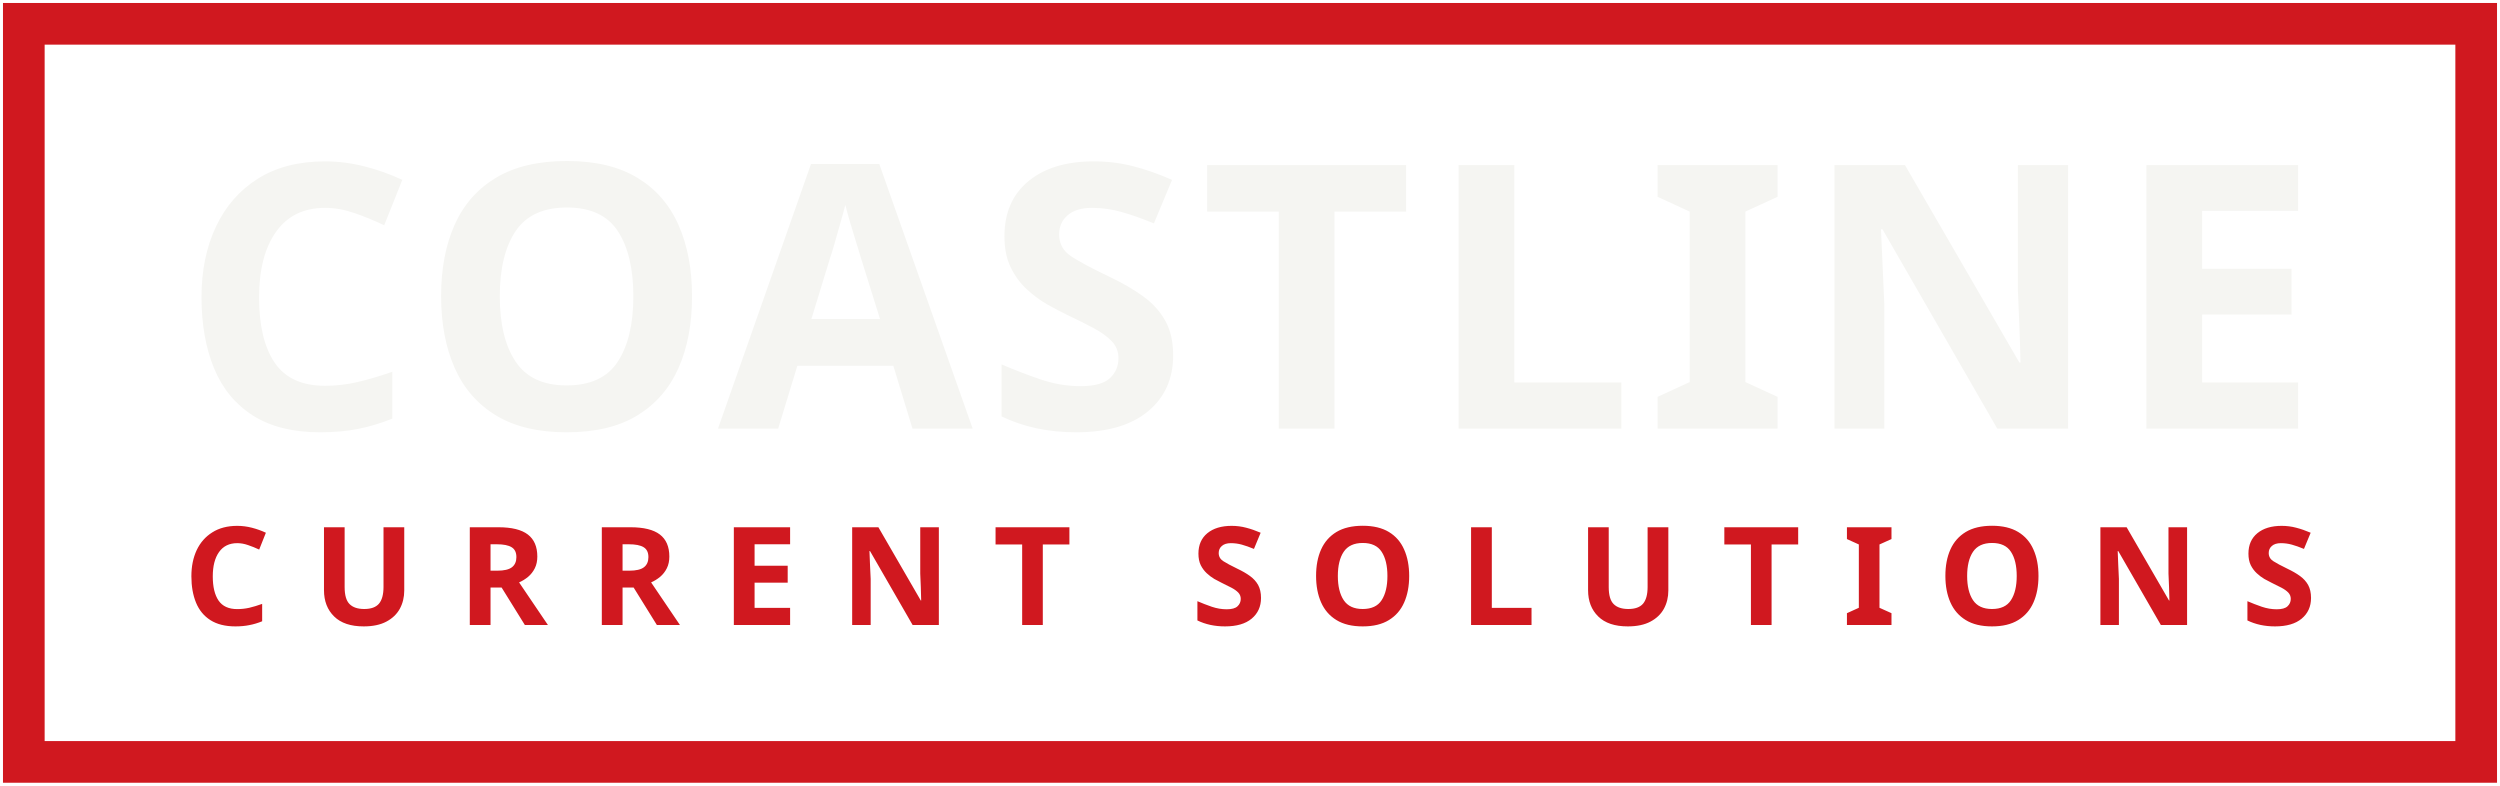
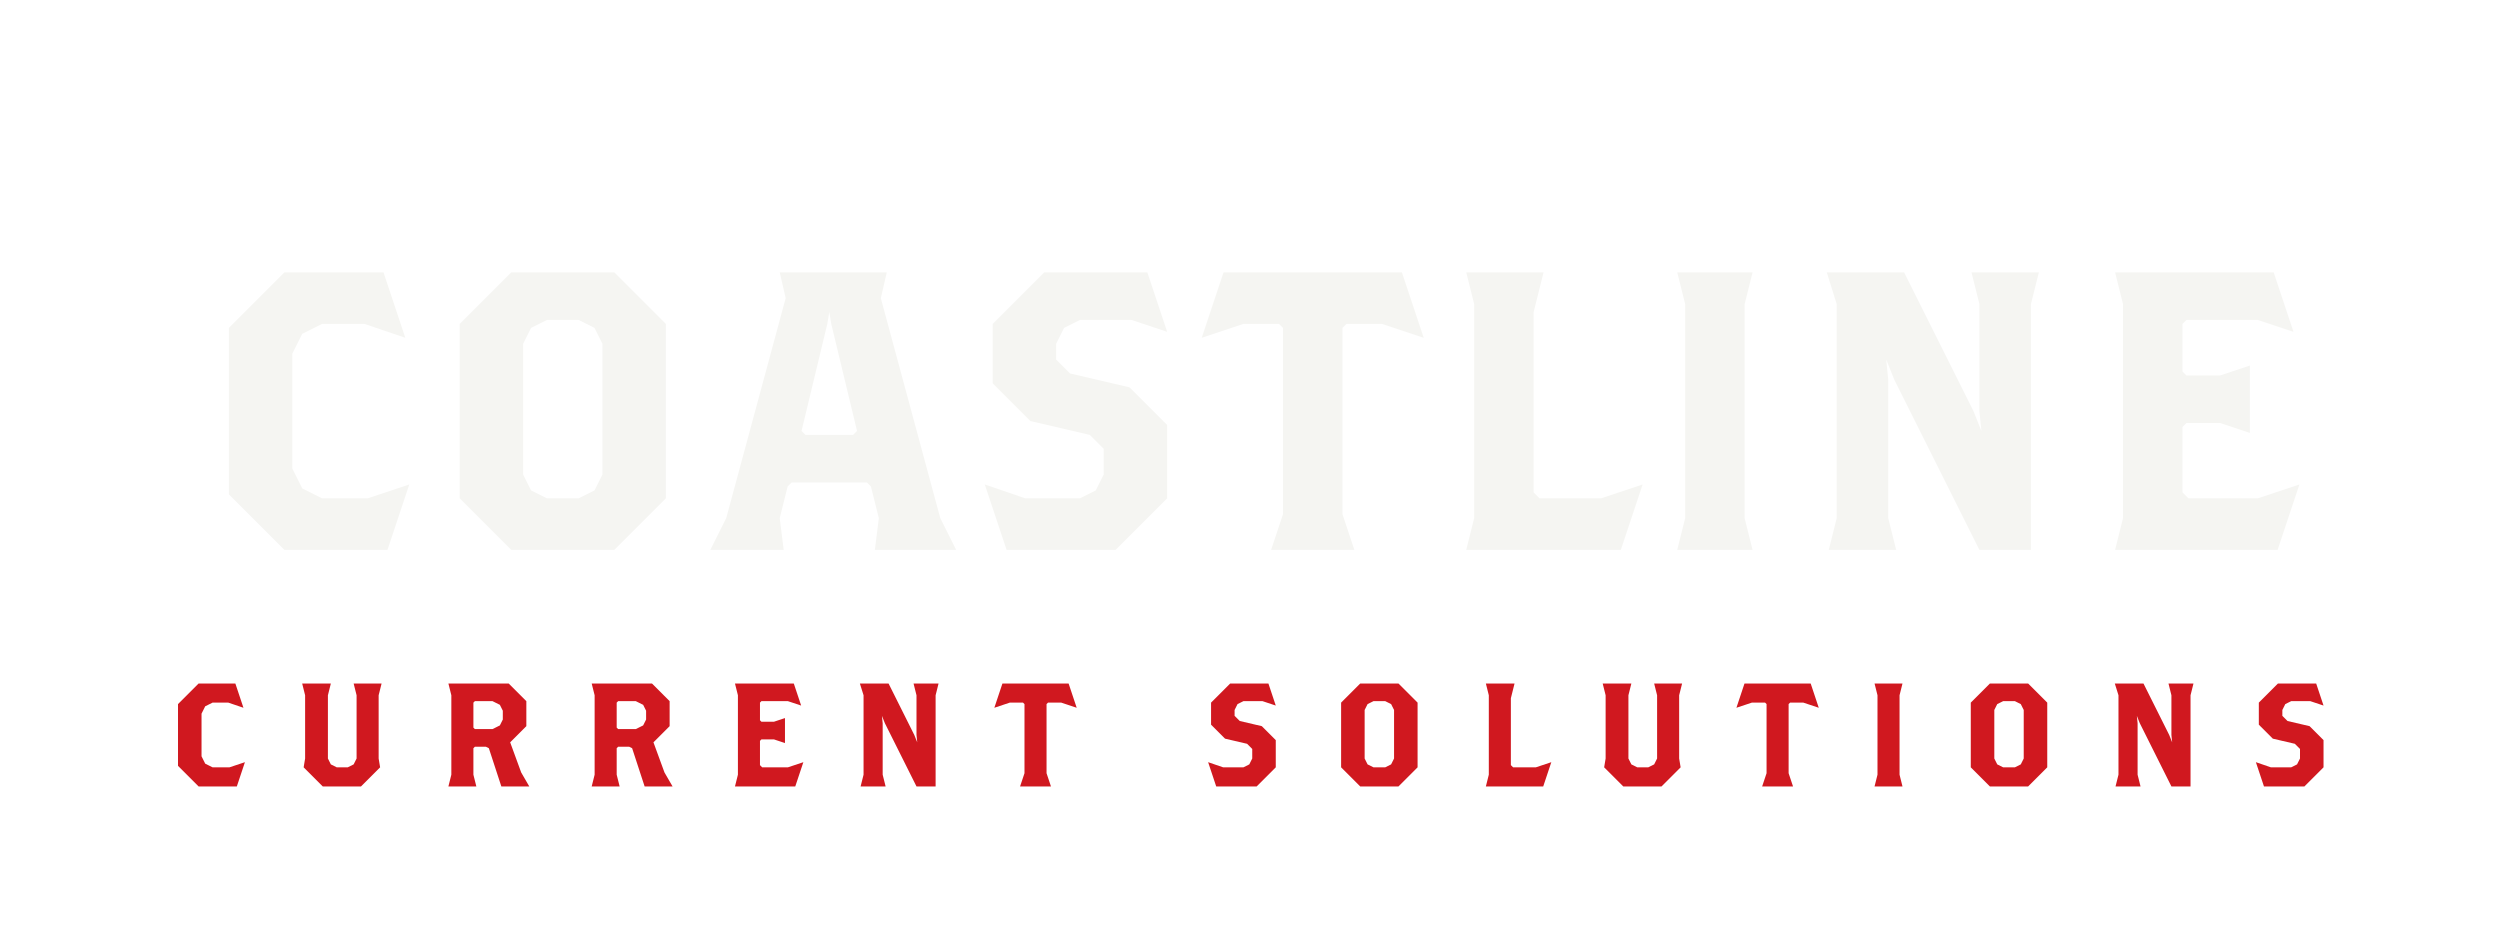
- <svg xmlns="http://www.w3.org/2000/svg" viewBox="0 0 420 132" width="420" height="132" role="img" aria-label="Coastline Current Solutions">
-   <rect x="4" y="4" width="412" height="124" fill="none" stroke="#d0181f" stroke-width="7" />
-   <text x="210" y="72" text-anchor="middle" font-family="Oswald,'Arial Narrow',Impact,sans-serif" font-weight="700" font-size="62" letter-spacing="2" fill="#f5f5f2">COASTLINE</text>
-   <text x="210" y="105" text-anchor="middle" font-family="Oswald,'Arial Narrow',Impact,sans-serif" font-weight="600" font-size="23" letter-spacing="7" fill="#d0181f">CURRENT SOLUTIONS</text>
+ <svg xmlns="http://www.w3.org/2000/svg" viewBox="0 0 391 147" width="391" height="147" role="img" aria-label="Coastline Current Solutions">
+   <g fill="#f5f5f2" transform="translate(30.84,86.00)">
+     <g transform="translate(0.00,0) scale(0.062,-0.062)">
+       <path d="M535 165 430 130H315L265 155L240 205V495L265 545L315 570H422L525 535L470 700H220L80 560V140L220 0H480Z" />
+     </g>
+     <g transform="translate(36.10,0) scale(0.062,-0.062)">
+       <path d="M600 130V570L470 700H210L80 570V130L210 0H470ZM440 190 420 150 380 130H300L260 150L240 190V520L260 560L300 580H380L420 560L440 520Z" />
+     </g>
+     <g transform="translate(80.26,0) scale(0.062,-0.062)">
+       <path d="M620 0 580 80 430 635 445 700H175L190 635L40 80L0 0H185L175 80L195 160L205 170H395L405 160L425 80L415 0ZM370 300 360 290H240L230 300L295 570L300 600L305 570Z" />
+     </g>
+     <g transform="translate(120.70,0) scale(0.062,-0.062)">
+       <path d="M500 130V315L405 410L255 445L220 480V520L240 560L280 580H410L500 550L450 700H190L60 570V420L155 325L305 290L340 255V190L320 150L280 130H142L40 165L95 0H370Z" />
+     </g>
+     <g transform="translate(157.42,0) scale(0.062,-0.062)">
+       <path d="M555 535 500 700H50L-5 535L100 570H190L200 560V90L170 0H380L350 90V560L360 570H450Z" />
+     </g>
+     <g transform="translate(193.52,0) scale(0.062,-0.062)">
+       <path d="M525 165 420 130H265L250 145V600L275 700H80L100 620V80L80 0H470Z" />
+     </g>
+     <g transform="translate(226.52,0) scale(0.062,-0.062)">
+       <path d="M270 0 250 80V620L270 700H80L100 620V80L80 0Z" />
+     </g>
+     <g transform="translate(250.22,0) scale(0.062,-0.062)">
+       <path d="M610 700H440L460 620V350L465 300L445 350L270 700H75L100 620V80L80 0H250L230 80V430L225 480L245 430L460 0H590V620Z" />
+     </g>
+     <g transform="translate(295.00,0) scale(0.062,-0.062)">
+       <path d="M545 165 440 130H265L250 145V310L260 320H345L420 295V465L345 440H260L250 450V570L260 580H440L530 550L480 700H80L100 620V80L80 0H490Z" />
+     </g>
+   </g>
+   <g fill="#d0181f" transform="translate(26.00,123.00)">
+     <g transform="translate(0.00,0) scale(0.023,-0.023)">
+       <path d="M535 165 430 130H315L265 155L240 205V495L265 545L315 570H422L525 535L470 700H220L80 560V140L220 0H480Z" />
+     </g>
+     <g transform="translate(19.65,0) scale(0.023,-0.023)">
+       <path d="M610 700H420L440 620V190L420 150L380 130H305L265 150L245 190V620L265 700H70L90 620V190L80 130L210 0H470L600 130L590 190V620Z" />
+     </g>
+     <g transform="translate(42.29,0) scale(0.023,-0.023)">
+       <path d="M630 0 575 95 500 300 610 410V580L490 700H80L100 620V80L80 0H270L250 80V260L260 270H335L355 260L440 0ZM450 455 430 415 380 390H260L250 400V570L260 580H380L430 555L450 515Z" />
+     </g>
+     <g transform="translate(64.70,0) scale(0.023,-0.023)">
+       <path d="M630 0 575 95 500 300 610 410V580L490 700H80L100 620V80L80 0H270L250 80V260L260 270H335L355 260L440 0ZM450 455 430 415 380 390H260L250 400V570L260 580H380L430 555L450 515Z" />
+     </g>
+     <g transform="translate(87.11,0) scale(0.023,-0.023)">
+       <path d="M545 165 440 130H265L250 145V310L260 320H345L420 295V465L345 440H260L250 450V570L260 580H440L530 550L480 700H80L100 620V80L80 0H490Z" />
+     </g>
+     <g transform="translate(106.76,0) scale(0.023,-0.023)">
+       <path d="M610 700H440L460 620V350L465 300L445 350L270 700H75L100 620V80L80 0H250L230 80V430L225 480L245 430L460 0H590V620Z" />
+     </g>
+     <g transform="translate(129.63,0) scale(0.023,-0.023)">
+       <path d="M555 535 500 700H50L-5 535L100 570H190L200 560V90L170 0H380L350 90V560L360 570H450Z" />
+     </g>
+     <g transform="translate(162.03,0) scale(0.023,-0.023)">
+       <path d="M500 130V315L405 410L255 445L220 480V520L240 560L280 580H410L500 550L450 700H190L60 570V420L155 325L305 290L340 255V190L320 150L280 130H142L40 165L95 0H370Z" />
+     </g>
+     <g transform="translate(181.91,0) scale(0.023,-0.023)">
+       <path d="M600 130V570L470 700H210L80 570V130L210 0H470ZM440 190 420 150 380 130H300L260 150L240 190V520L260 560L300 580H380L420 560L440 520Z" />
+     </g>
+     <g transform="translate(204.55,0) scale(0.023,-0.023)">
+       <path d="M525 165 420 130H265L250 145V600L275 700H80L100 620V80L80 0H470Z" />
+     </g>
+     <g transform="translate(223.05,0) scale(0.023,-0.023)">
+       <path d="M610 700H420L440 620V190L420 150L380 130H305L265 150L245 190V620L265 700H70L90 620V190L80 130L210 0H470L600 130L590 190V620Z" />
+     </g>
+     <g transform="translate(245.69,0) scale(0.023,-0.023)">
+       <path d="M555 535 500 700H50L-5 535L100 570H190L200 560V90L170 0H380L350 90V560L360 570H450Z" />
+     </g>
+     <g transform="translate(265.34,0) scale(0.023,-0.023)">
+       <path d="M270 0 250 80V620L270 700H80L100 620V80L80 0Z" />
+     </g>
+     <g transform="translate(280.39,0) scale(0.023,-0.023)">
+       <path d="M600 130V570L470 700H210L80 570V130L210 0H470ZM440 190 420 150 380 130H300L260 150L240 190V520L260 560L300 580H380L420 560L440 520Z" />
+     </g>
+     <g transform="translate(303.03,0) scale(0.023,-0.023)">
+       <path d="M610 700H440L460 620V350L465 300L445 350L270 700H75L100 620V80L80 0H250L230 80V430L225 480L245 430L460 0H590V620Z" />
+     </g>
+     <g transform="translate(325.90,0) scale(0.023,-0.023)">
+       <path d="M500 130V315L405 410L255 445L220 480V520L240 560L280 580H410L500 550L450 700H190L60 570V420L155 325L305 290L340 255V190L320 150L280 130H142L40 165L95 0H370Z" />
+     </g>
+   </g>
</svg>
